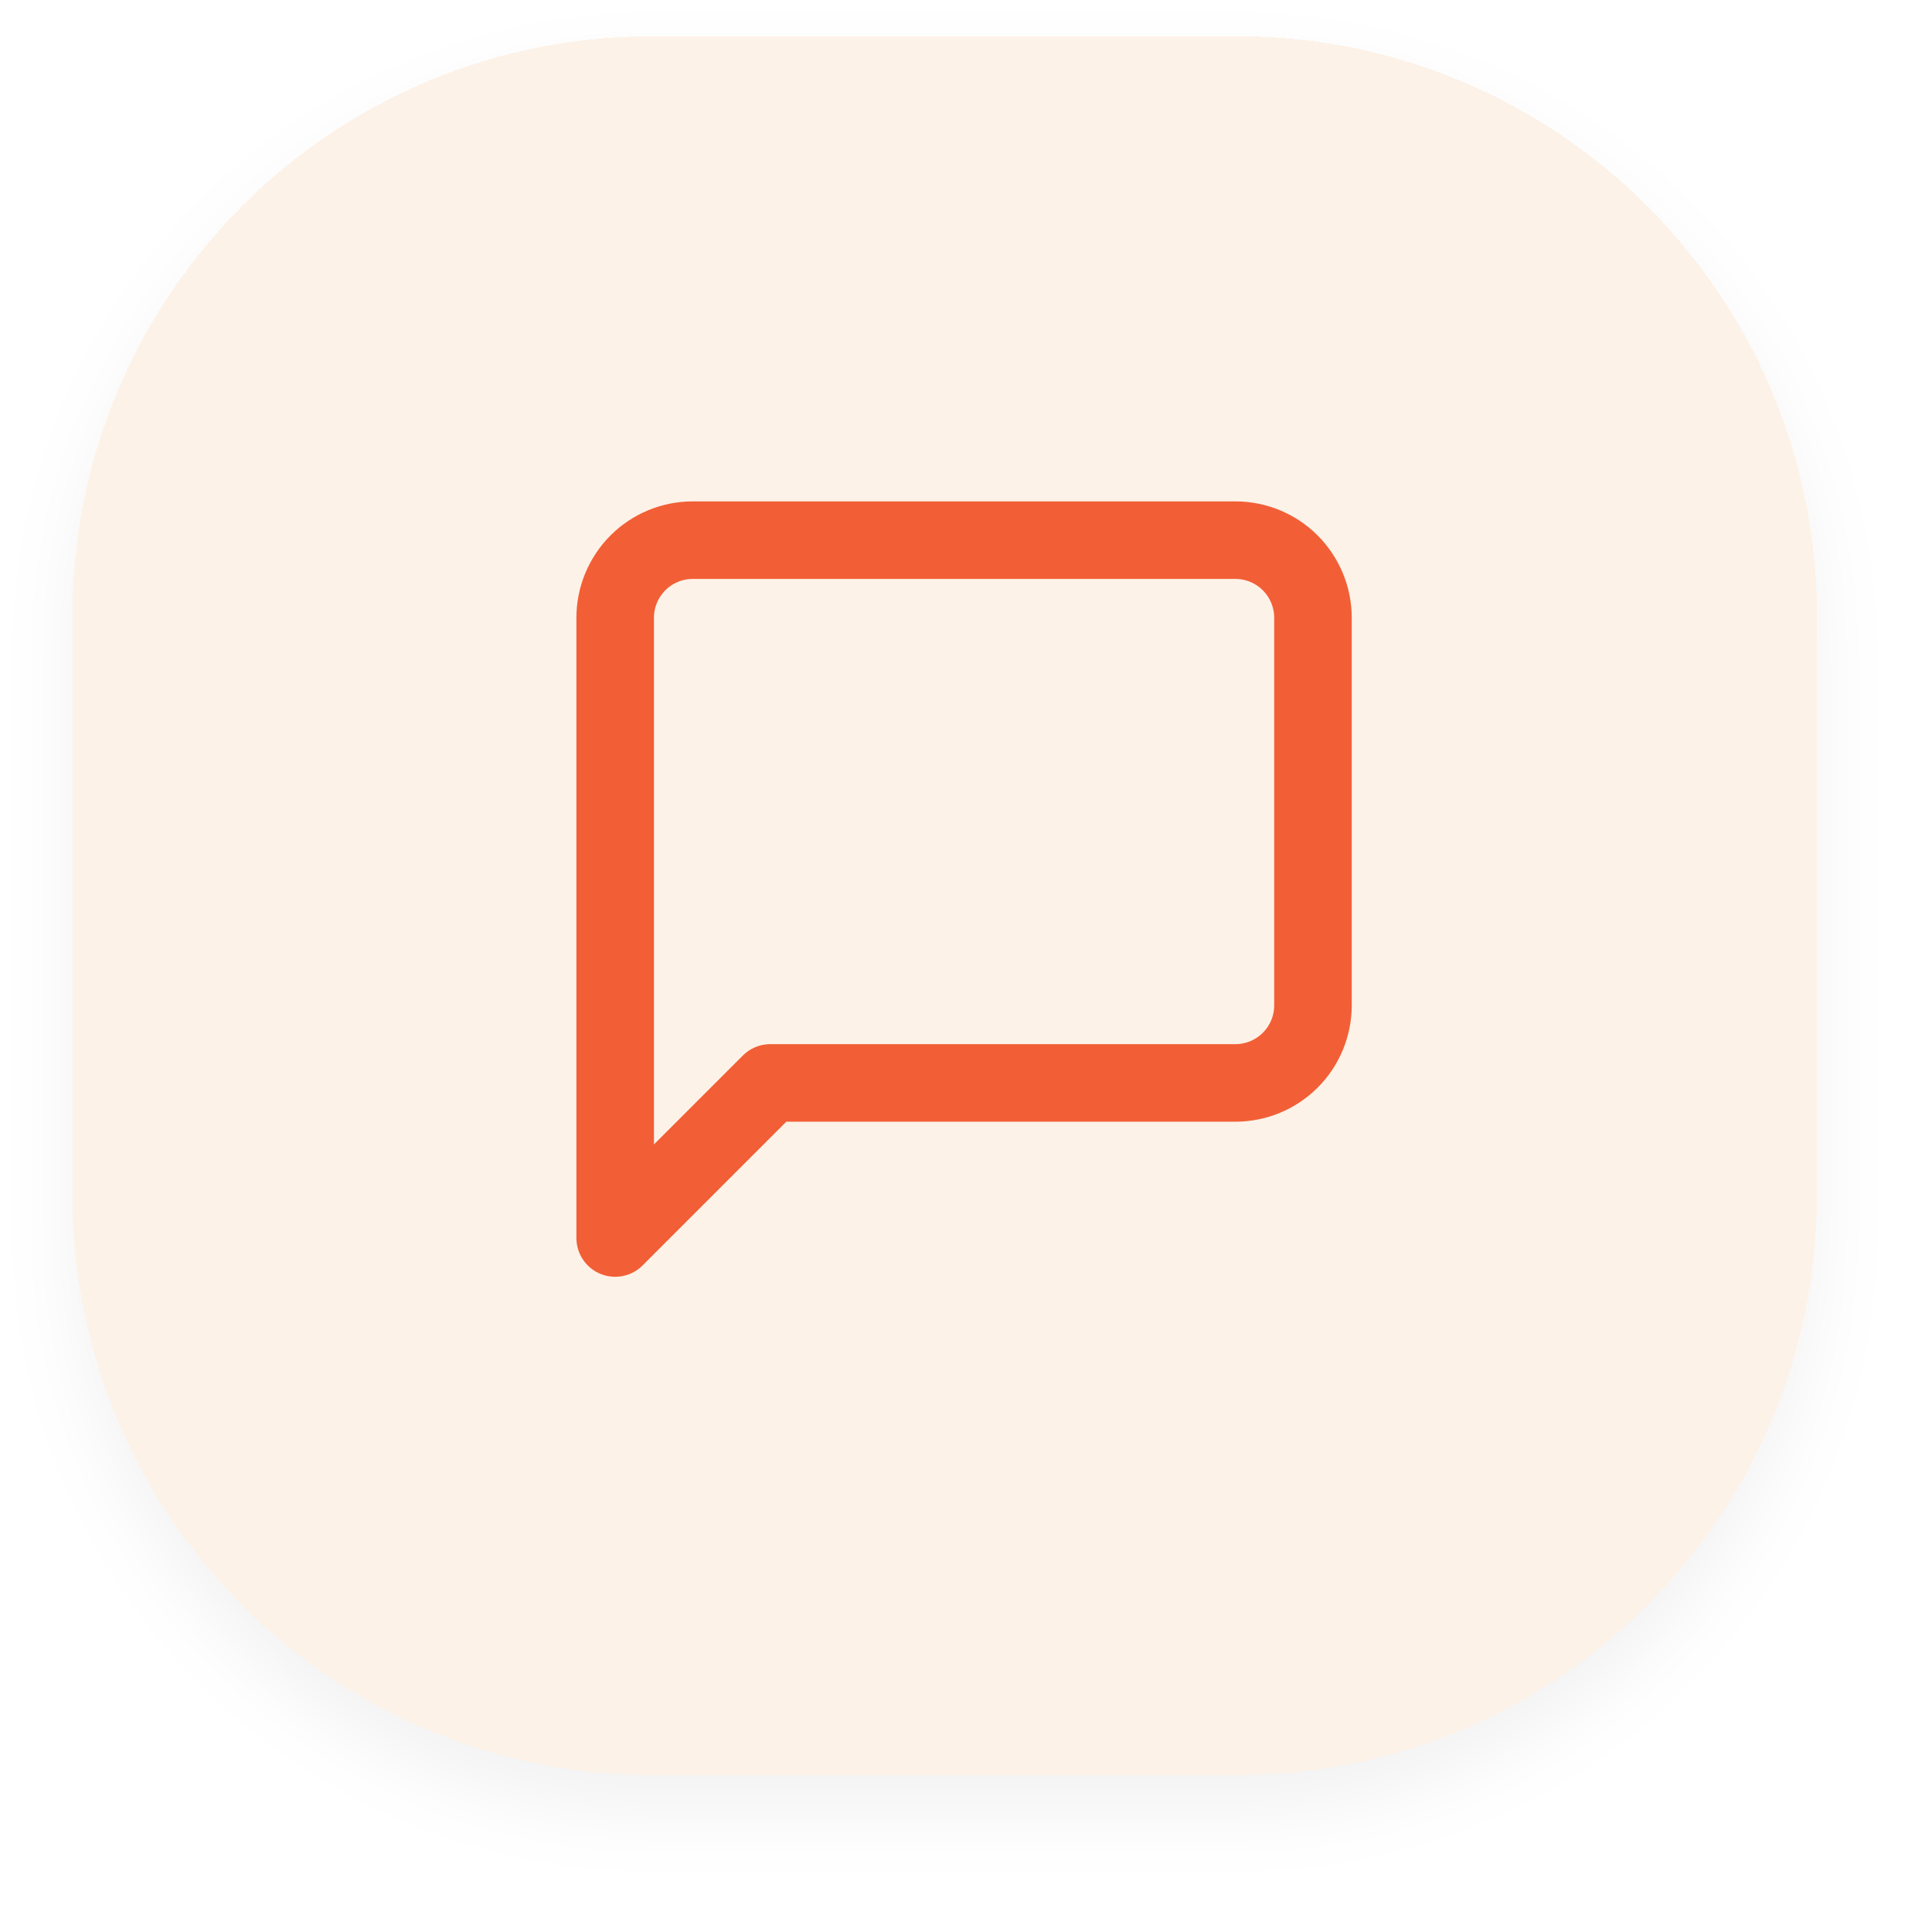
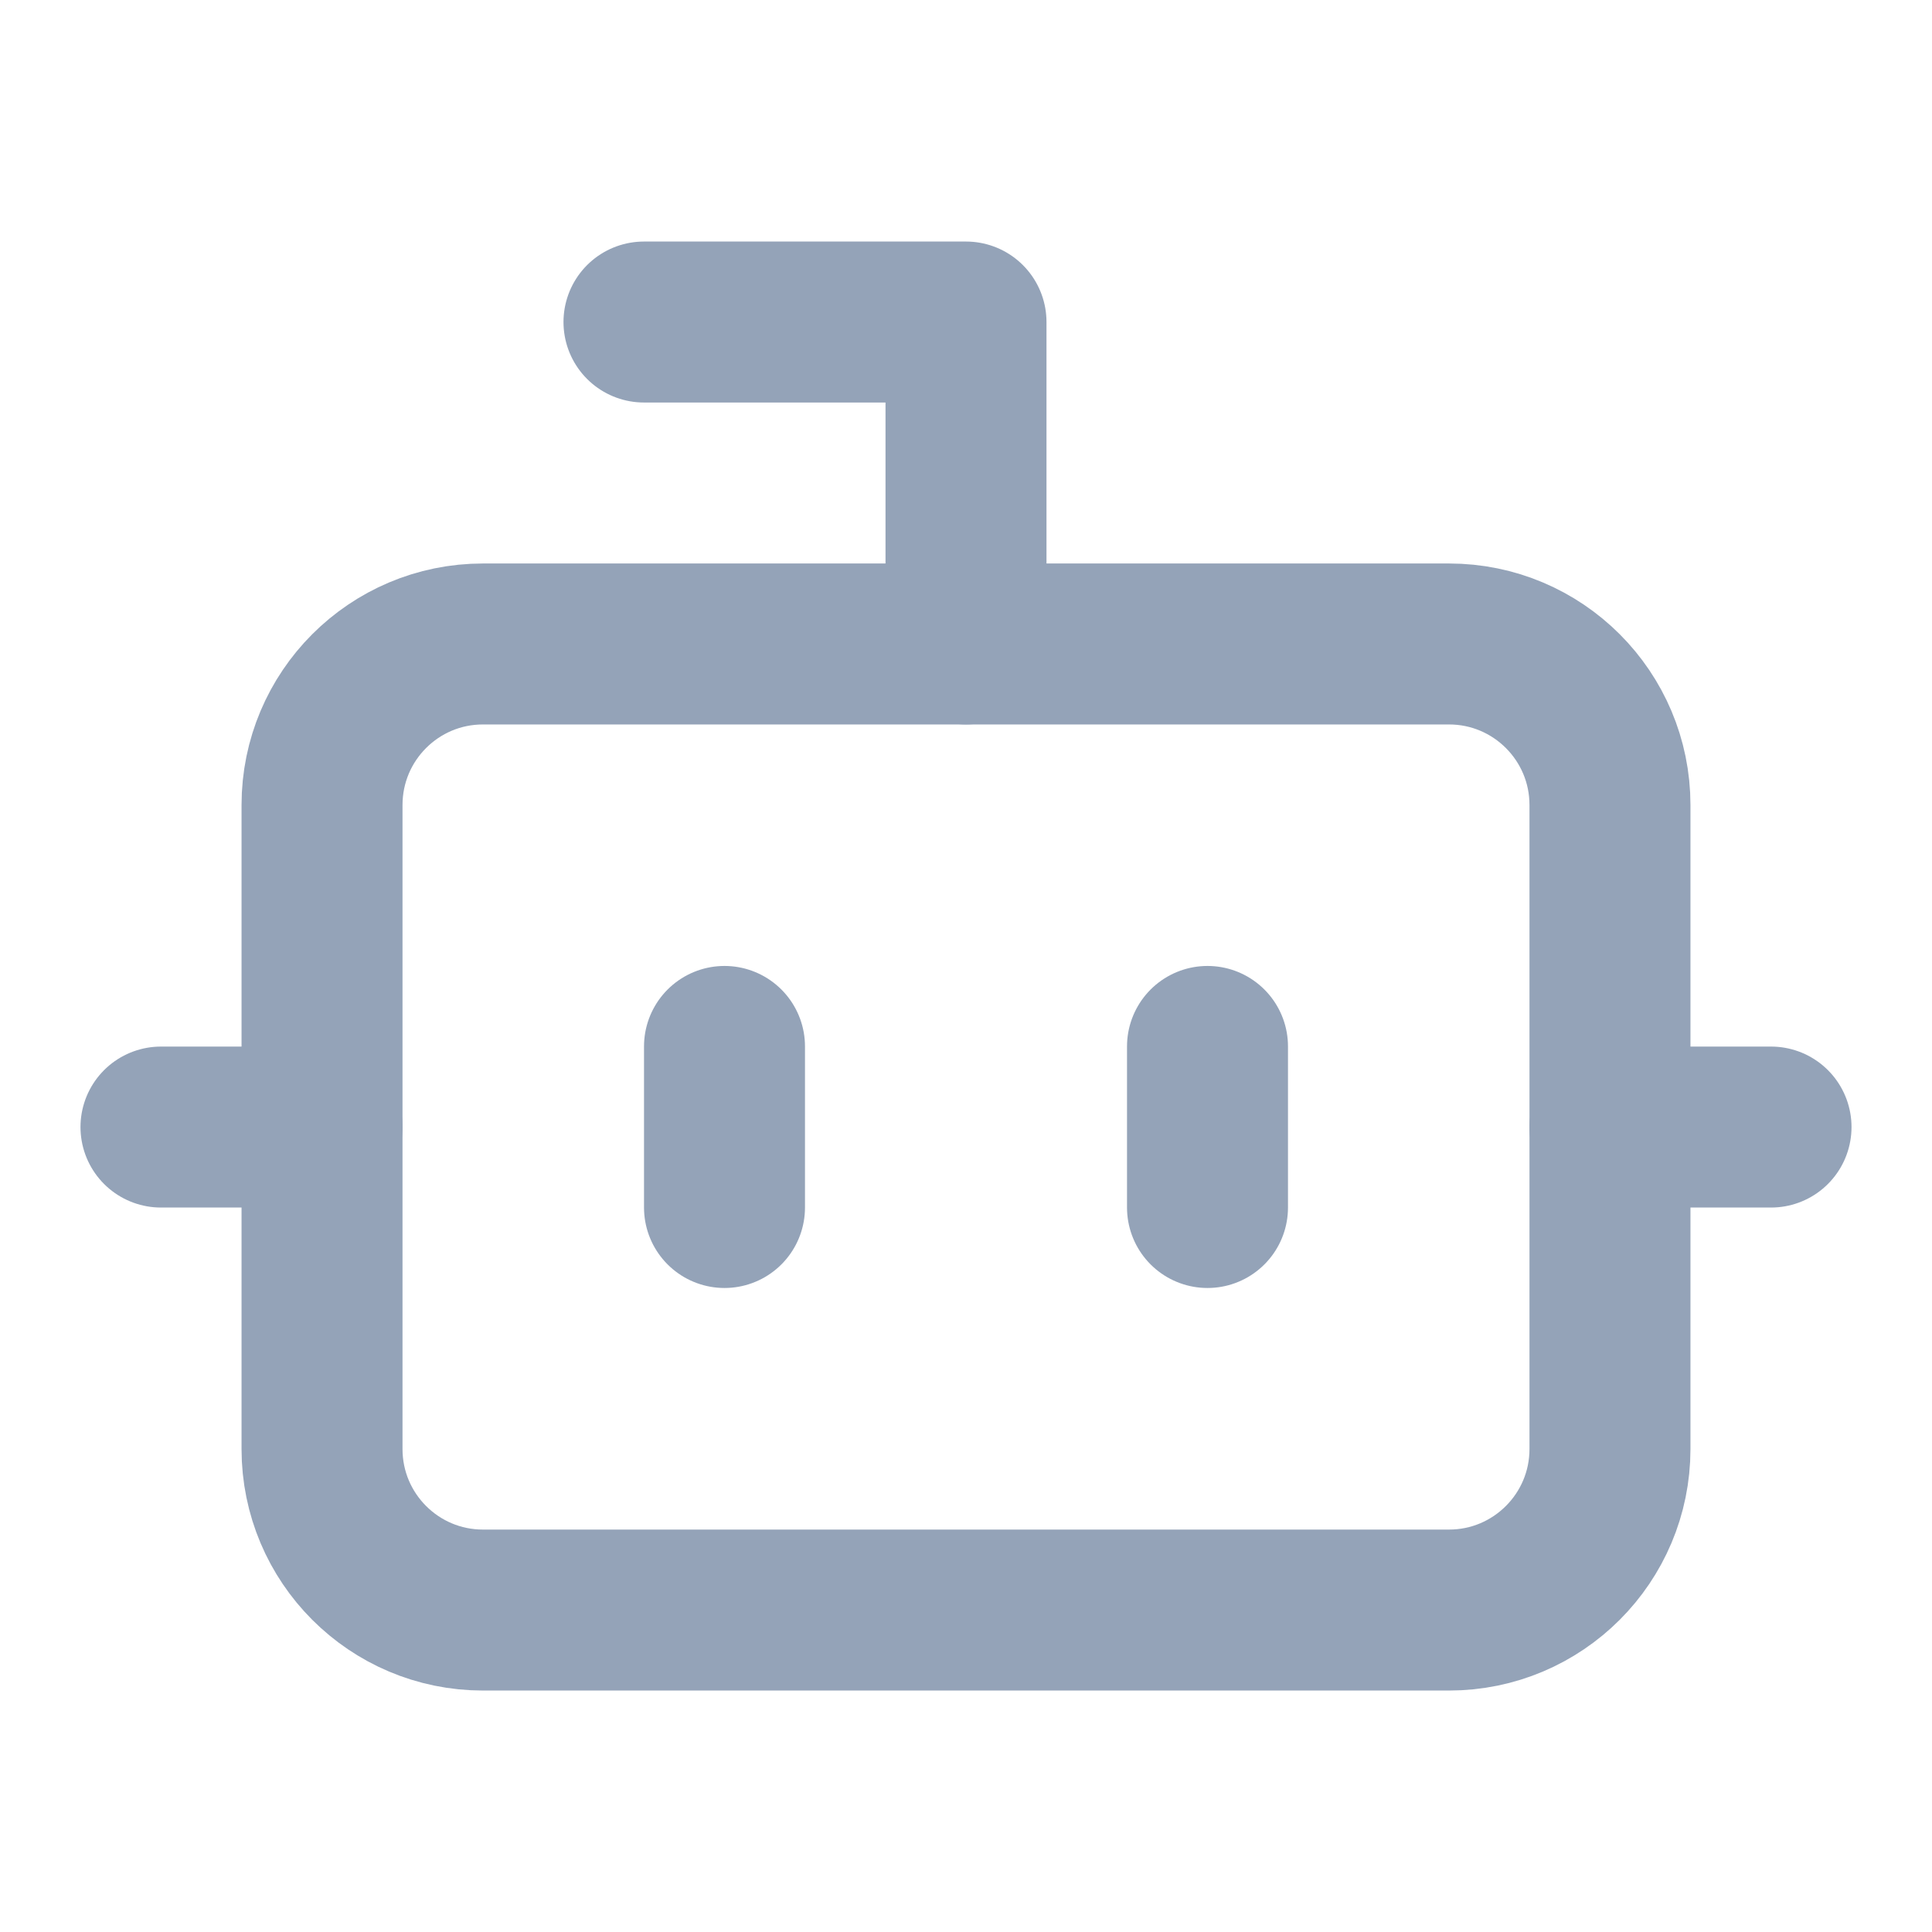
- <svg xmlns="http://www.w3.org/2000/svg" width="29" height="29" viewBox="0 0 29 29" fill="none">
-   <g filter="url(#filter0_d_34_2340)">
-     <rect x="1.087" y="0.544" width="26.186" height="26.099" rx="8.7" fill="#E67819" fill-opacity="0.1" shape-rendering="crispEdges" />
-     <path d="M19.708 15.091C19.708 15.4 19.585 15.696 19.367 15.914C19.149 16.132 18.853 16.255 18.544 16.255H11.562L9.234 18.583V9.272C9.234 8.964 9.357 8.668 9.575 8.449C9.793 8.231 10.089 8.108 10.398 8.108H18.544C18.853 8.108 19.149 8.231 19.367 8.449C19.585 8.668 19.708 8.964 19.708 9.272V15.091Z" stroke="#F25F36" stroke-width="1.164" stroke-linecap="round" stroke-linejoin="round" />
-   </g>
-   <defs>
-     <filter id="filter0_d_34_2340" x="-3.57628e-05" y="-1.78814e-05" width="28.36" height="28.273" filterUnits="userSpaceOnUse" color-interpolation-filters="sRGB">
-       <feFlood flood-opacity="0" result="BackgroundImageFix" />
-       <feColorMatrix in="SourceAlpha" type="matrix" values="0 0 0 0 0 0 0 0 0 0 0 0 0 0 0 0 0 0 127 0" result="hardAlpha" />
-       <feOffset dy="0.544" />
-       <feGaussianBlur stdDeviation="0.544" />
-       <feComposite in2="hardAlpha" operator="out" />
-       <feColorMatrix type="matrix" values="0 0 0 0 0 0 0 0 0 0 0 0 0 0 0 0 0 0 0.05 0" />
-       <feBlend mode="normal" in2="BackgroundImageFix" result="effect1_dropShadow_34_2340" />
-       <feBlend mode="normal" in="SourceGraphic" in2="effect1_dropShadow_34_2340" result="shape" />
-     </filter>
-   </defs>
+ <svg xmlns="http://www.w3.org/2000/svg" width="22" height="22" viewBox="0 0 22 22" fill="none">
+   <path d="M11 7.333V3.667H7.333" stroke="#94A3B8" stroke-width="1.833" stroke-linecap="round" stroke-linejoin="round" />
+   <path d="M16.5 7.333H5.5C4.487 7.333 3.667 8.154 3.667 9.167V16.5C3.667 17.513 4.487 18.334 5.5 18.334H16.5C17.512 18.334 18.333 17.513 18.333 16.5V9.167C18.333 8.154 17.512 7.333 16.5 7.333Z" stroke="#94A3B8" stroke-width="1.833" stroke-linecap="round" stroke-linejoin="round" />
+   <path d="M1.833 12.834H3.667" stroke="#94A3B8" stroke-width="1.833" stroke-linecap="round" stroke-linejoin="round" />
+   <path d="M18.333 12.834H20.167" stroke="#94A3B8" stroke-width="1.833" stroke-linecap="round" stroke-linejoin="round" />
+   <path d="M13.75 11.916V13.75" stroke="#94A3B8" stroke-width="1.833" stroke-linecap="round" stroke-linejoin="round" />
+   <path d="M8.25 11.916V13.75" stroke="#94A3B8" stroke-width="1.833" stroke-linecap="round" stroke-linejoin="round" />
</svg>
